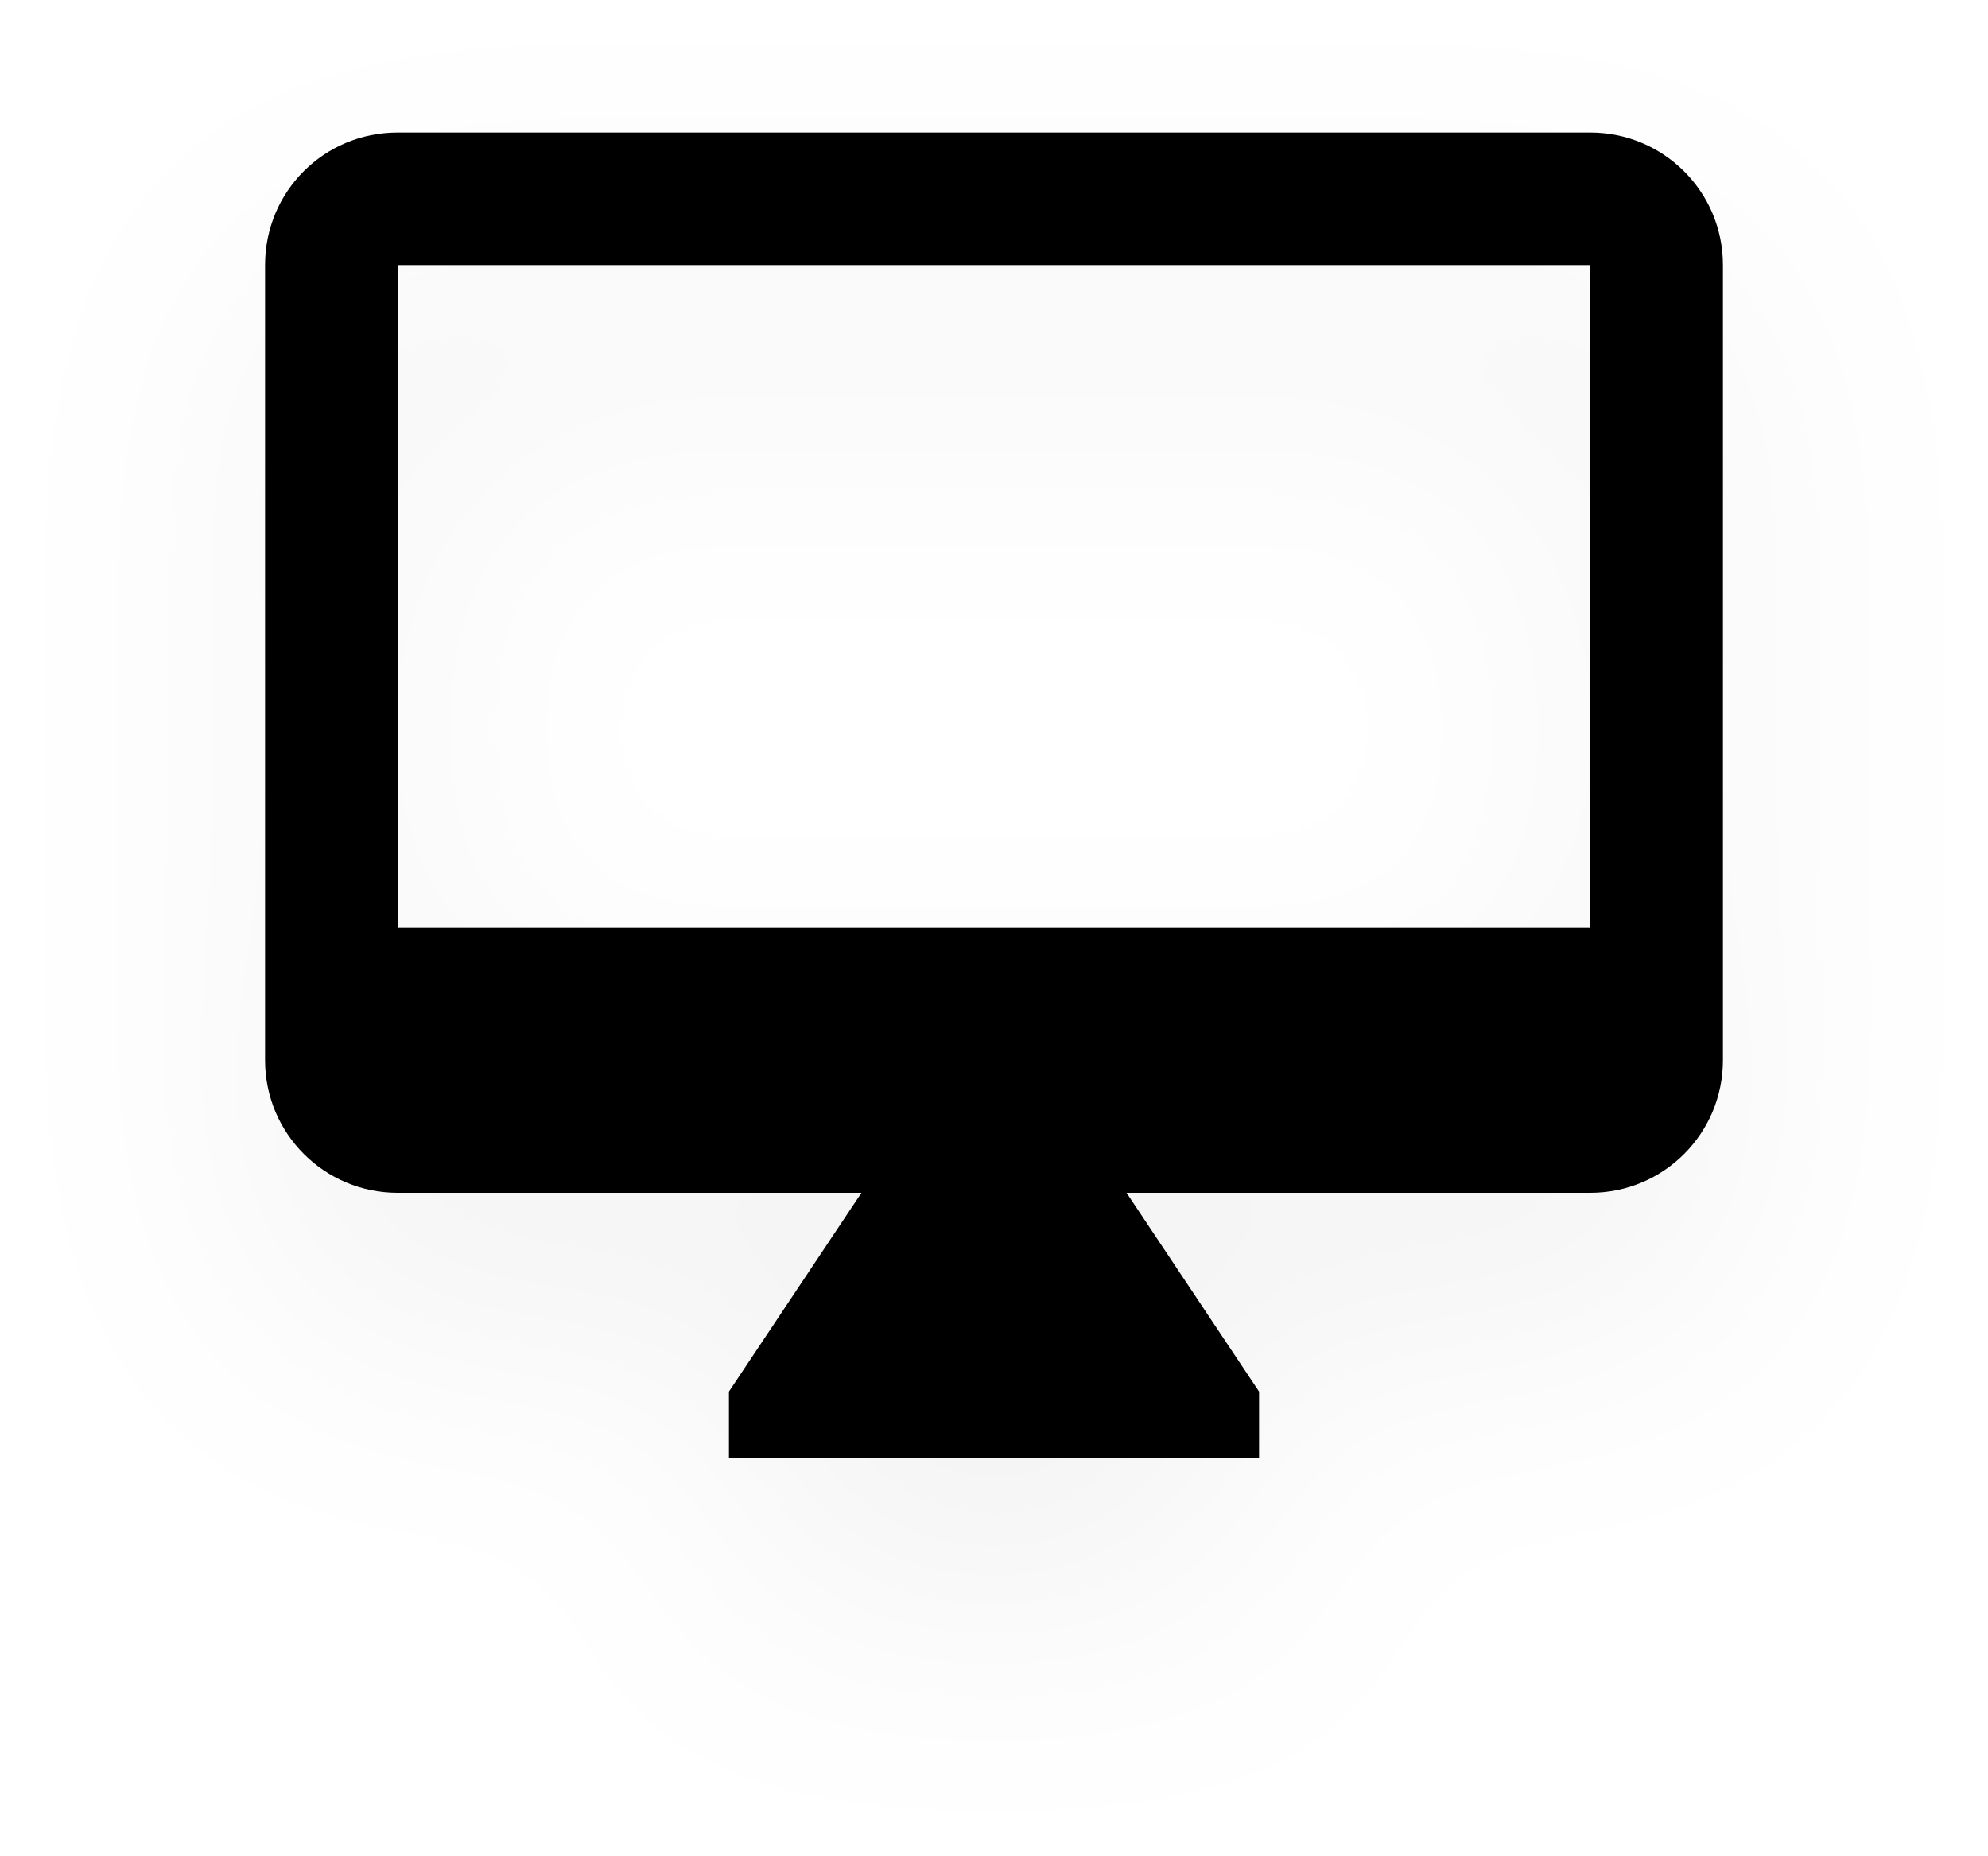
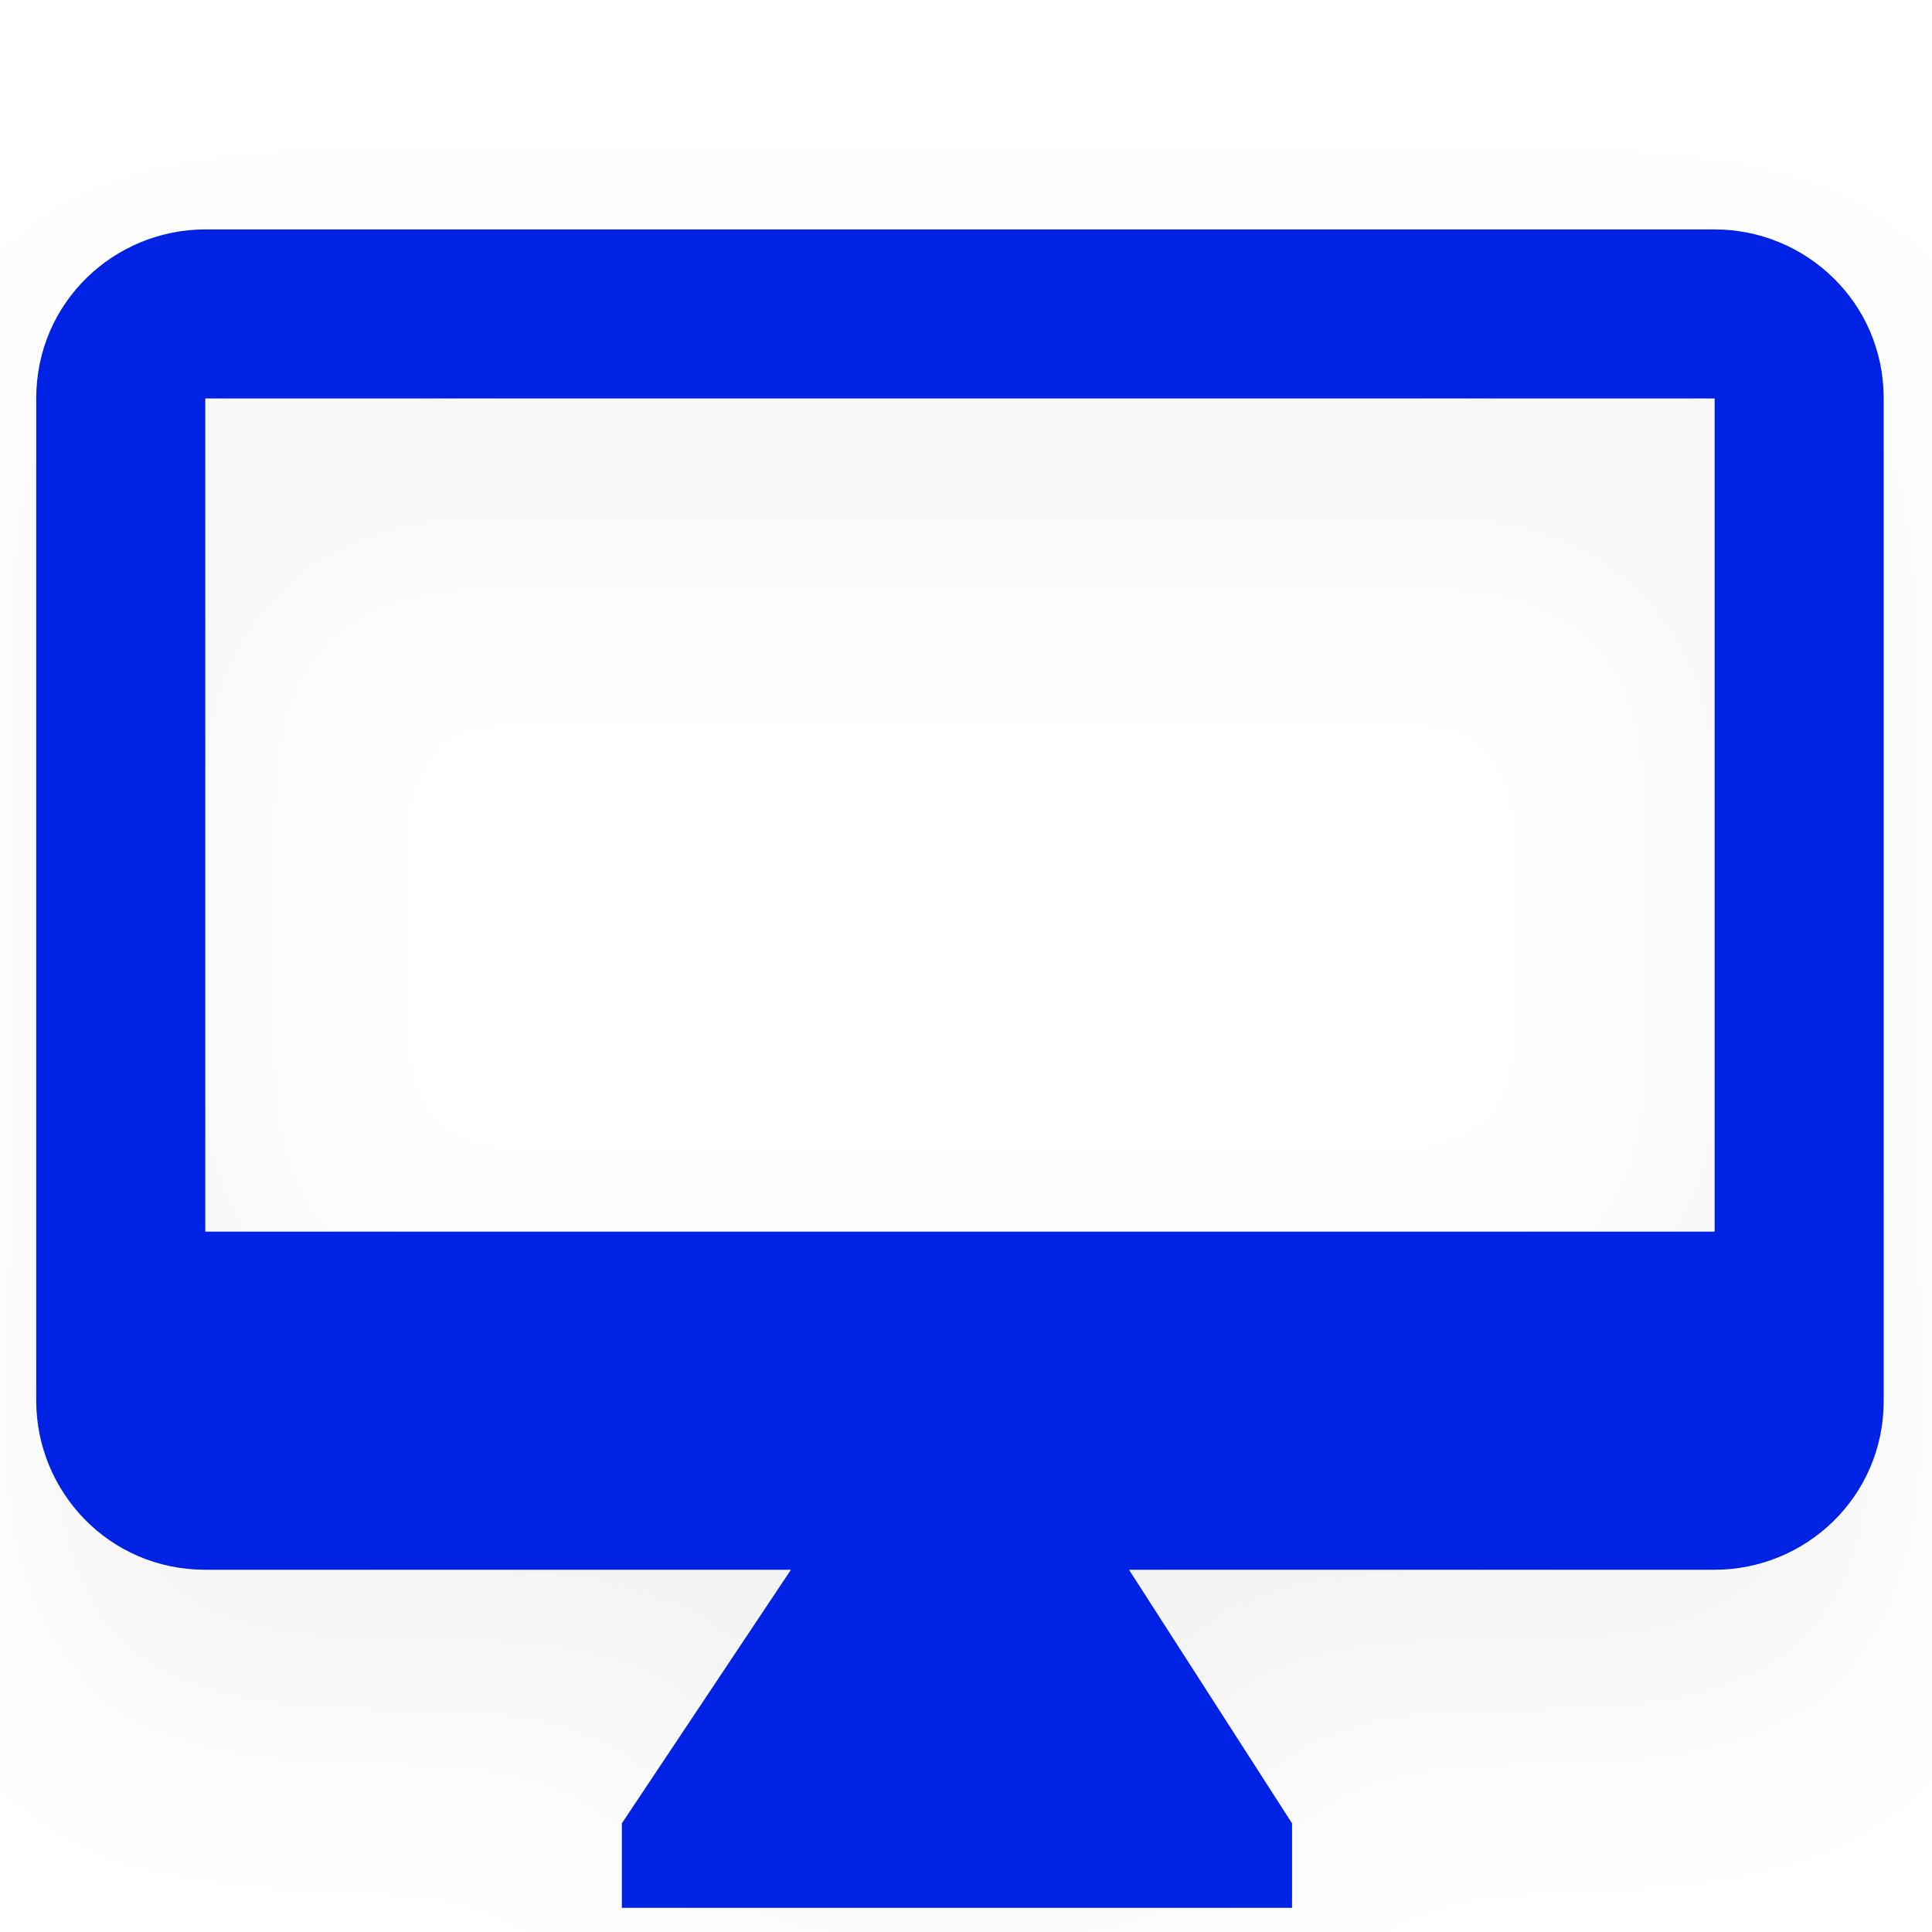
- <svg xmlns="http://www.w3.org/2000/svg" width="30px" height="28px" viewBox="0 0 30 28" version="1.1">
-   <defs>
-     <filter x="-50%" y="-50%" width="200%" height="200%" filterUnits="objectBoundingBox" id="filter-1">
-       <feOffset dx="0" dy="2" in="SourceAlpha" result="shadowOffsetOuter1" />
-       <feGaussianBlur stdDeviation="2" in="shadowOffsetOuter1" result="shadowBlurOuter1" />
-       <feColorMatrix values="0 0 0 0 0   0 0 0 0 0   0 0 0 0 0  0 0 0 0.05 0" type="matrix" in="shadowBlurOuter1" result="shadowMatrixOuter1" />
-       <feMerge>
-         <feMergeNode in="shadowMatrixOuter1" />
-         <feMergeNode in="SourceGraphic" />
-       </feMerge>
-     </filter>
-   </defs>
-   <g id="OPt-2" stroke="none" stroke-width="1" fill="none" fill-rule="evenodd">
-     <g id="prog2_pro3_Mobile-Portrait_opt2-Copy-2" transform="translate(-185, -17)" fill="#000000">
+ <svg xmlns="http://www.w3.org/2000/svg" version="1.1" id="Layer_1" x="0px" y="0px" viewBox="0 0 32 32" style="enable-background:new 0 0 32 32;" xml:space="preserve">
+   <style type="text/css">
+ 	.st0{filter:url(#filter-1);}
+ 	.st1{fill:#0022E5;}
+ </style>
+   <filter filterUnits="objectBoundingBox" height="200%" id="filter-1" width="200%" x="-50%" y="-50%">
+     <feOffset dx="0" dy="2" in="SourceAlpha" result="shadowOffsetOuter1" />
+     <feGaussianBlur in="shadowOffsetOuter1" result="shadowBlurOuter1" stdDeviation="2" />
+     <feColorMatrix in="shadowBlurOuter1" result="shadowMatrixOuter1" type="matrix" values="0 0 0 0 0   0 0 0 0 0   0 0 0 0 0  0 0 0 0.05 0">
+ 		</feColorMatrix>
+     <feMerge>
+       <feMergeNode in="shadowMatrixOuter1" />
+       <feMergeNode in="SourceGraphic" />
+     </feMerge>
+   </filter>
+   <g id="OPt-2">
+     <g id="prog2_pro3_Mobile-Portrait_opt2-Copy-2" transform="translate(-185, -17)">
      <g id="nav">
-         <g id="Group-6" filter="url(#filter-1)">
-           <g id="ic_online" transform="translate(189, 19)">
-             <path d="M20,12 L2,12 L2,2 L20,2 L20,12 Z M20,0 L2,0 C0.89,0 0,0.89 0,2 L0,14 C2.22044605e-16,15.105 0.895,16 2,16 L9,16 L7,19 L7,20 L15,20 L15,19 L13,16 L20,16 C21.105,16 22,15.105 22,14 L22,2 C22,0.89 21.1,0 20,0 Z" id="Shape" />
+         <g id="Group-6" class="st0">
+           <g id="ic_online_1_" transform="translate(189, 19)">
+             <path id="Shape_1_" class="st1" d="M24.4,18.4h-25V4.6h25V18.4z M24.4,1.8h-25c-1.5,0-2.8,1.2-2.8,2.8v16.6       c0,1.5,1.2,2.8,2.8,2.8h9.7l-2.8,4.2v1.4h11.1v-1.4L14.7,24h9.7c1.5,0,2.8-1.2,2.8-2.8V4.6C27.2,3,25.9,1.8,24.4,1.8z" />
          </g>
        </g>
      </g>
    </g>
  </g>
</svg>
